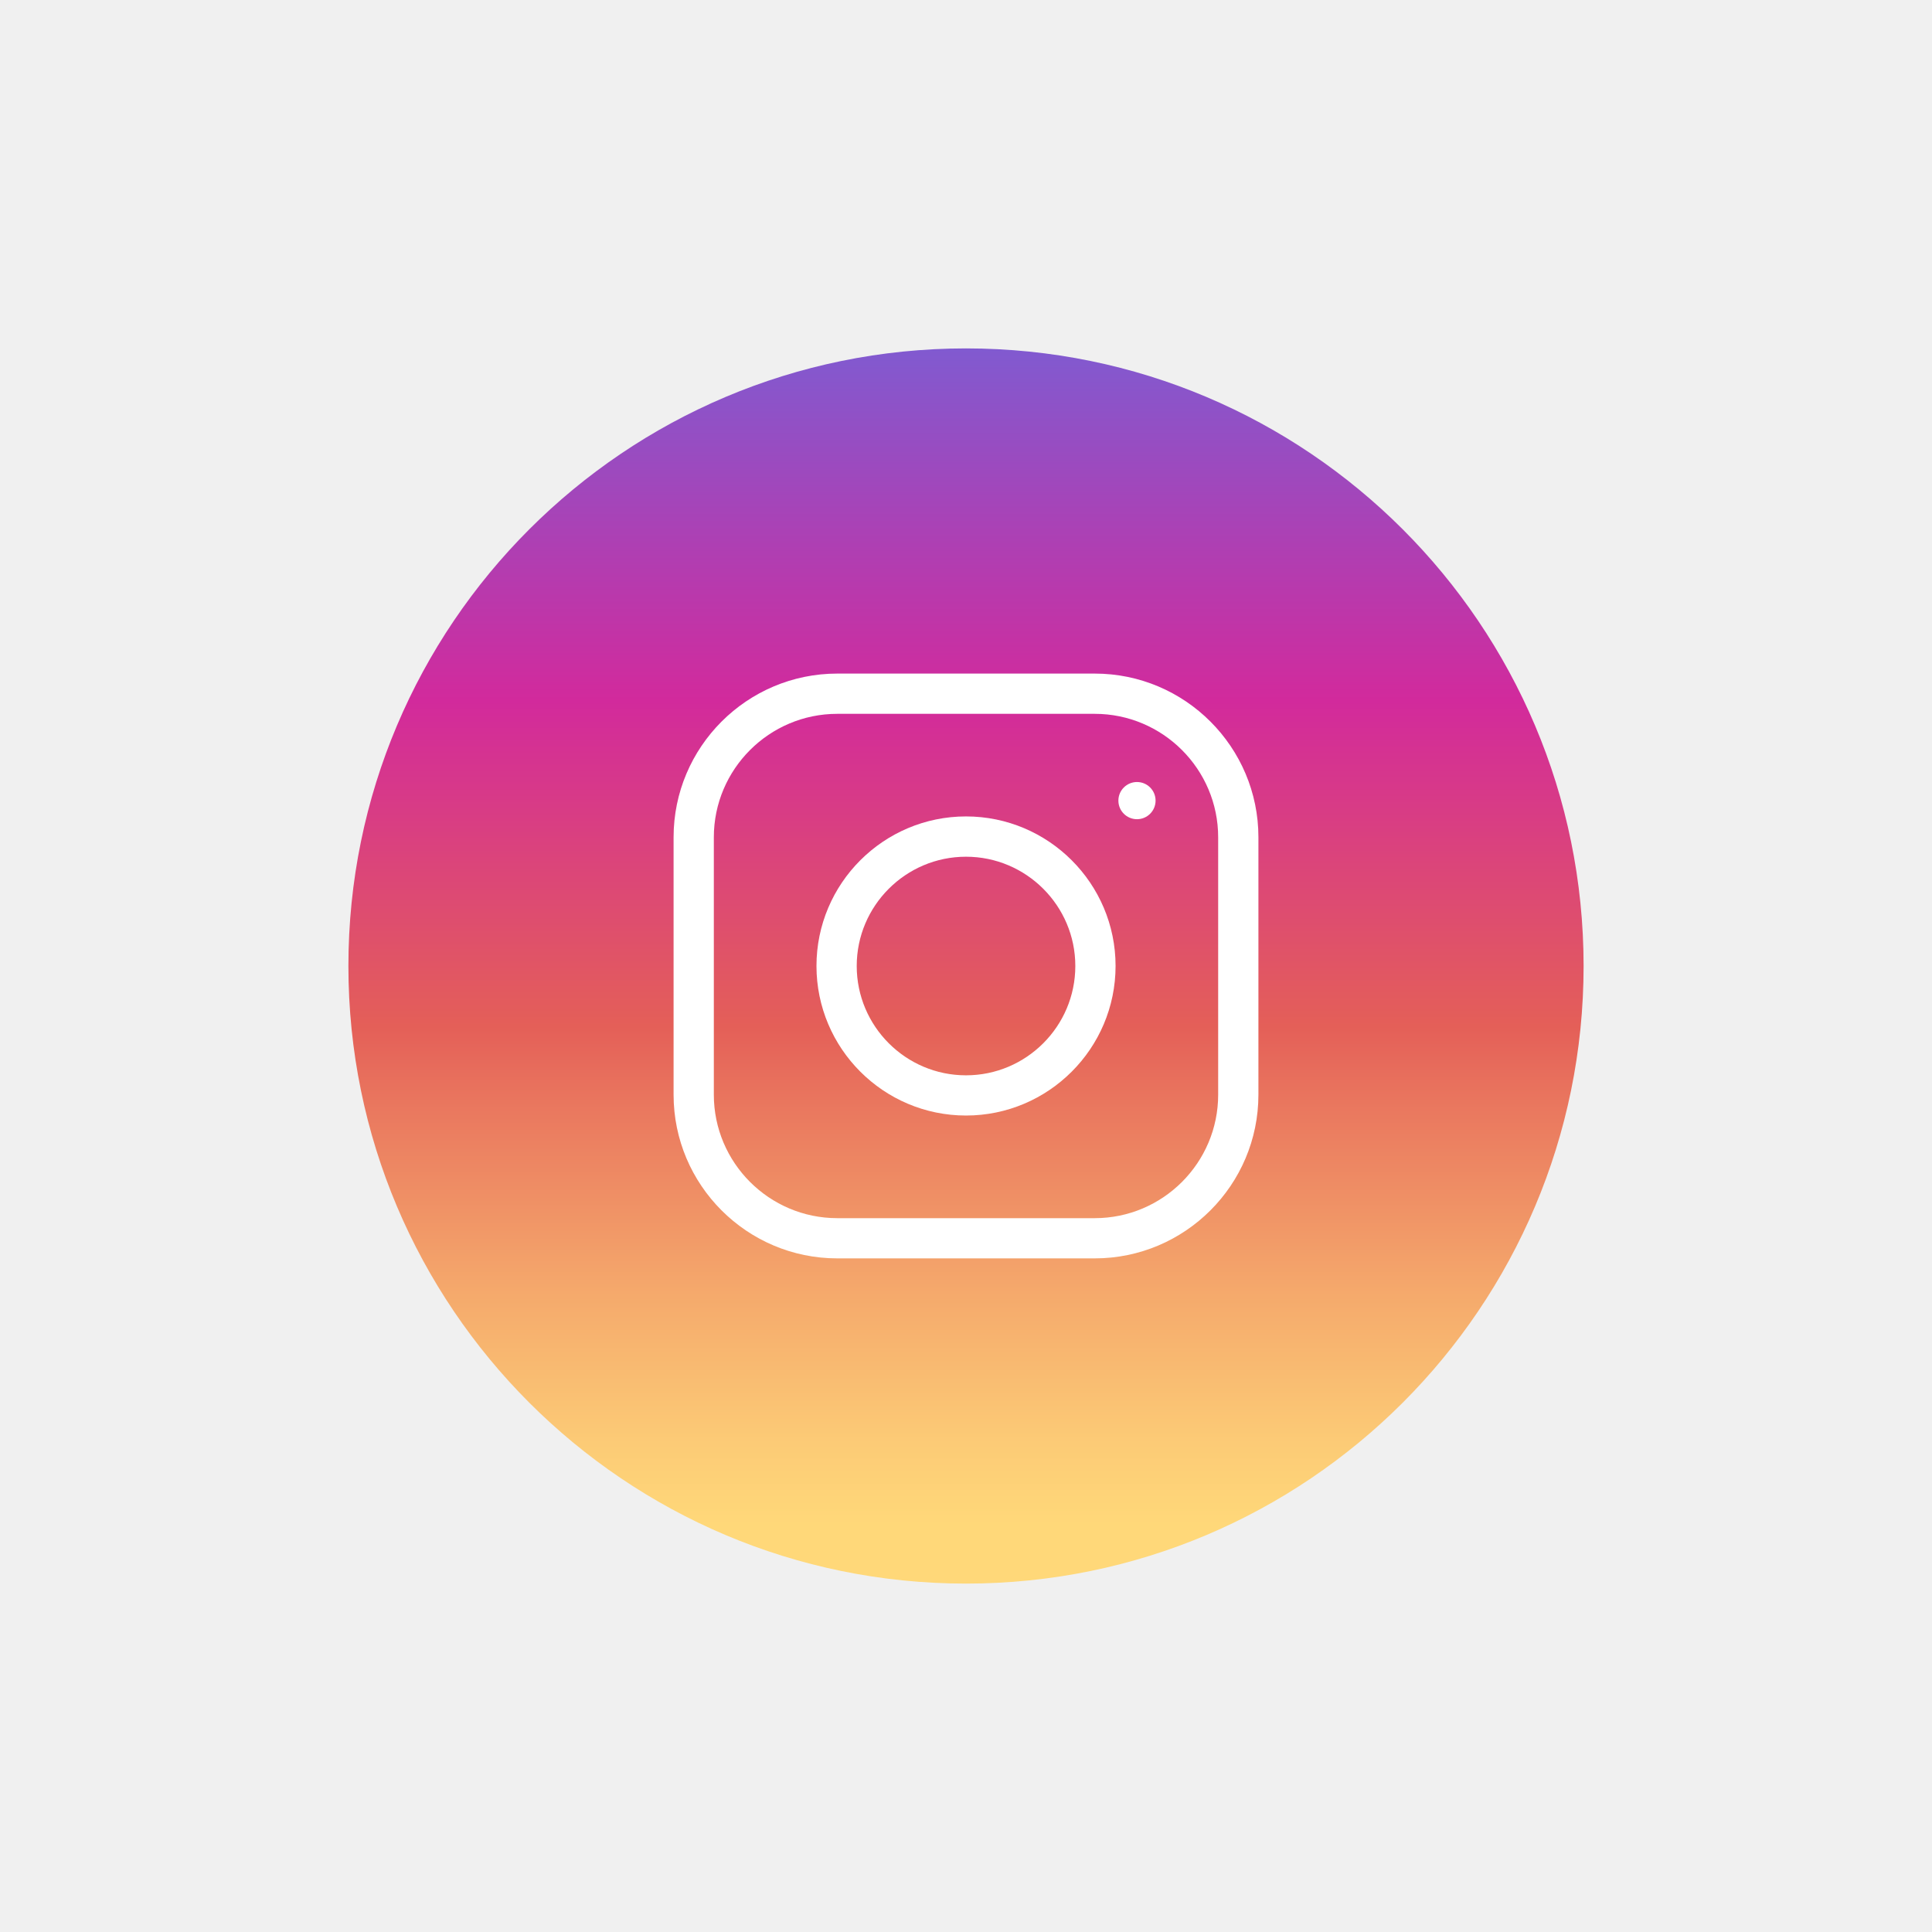
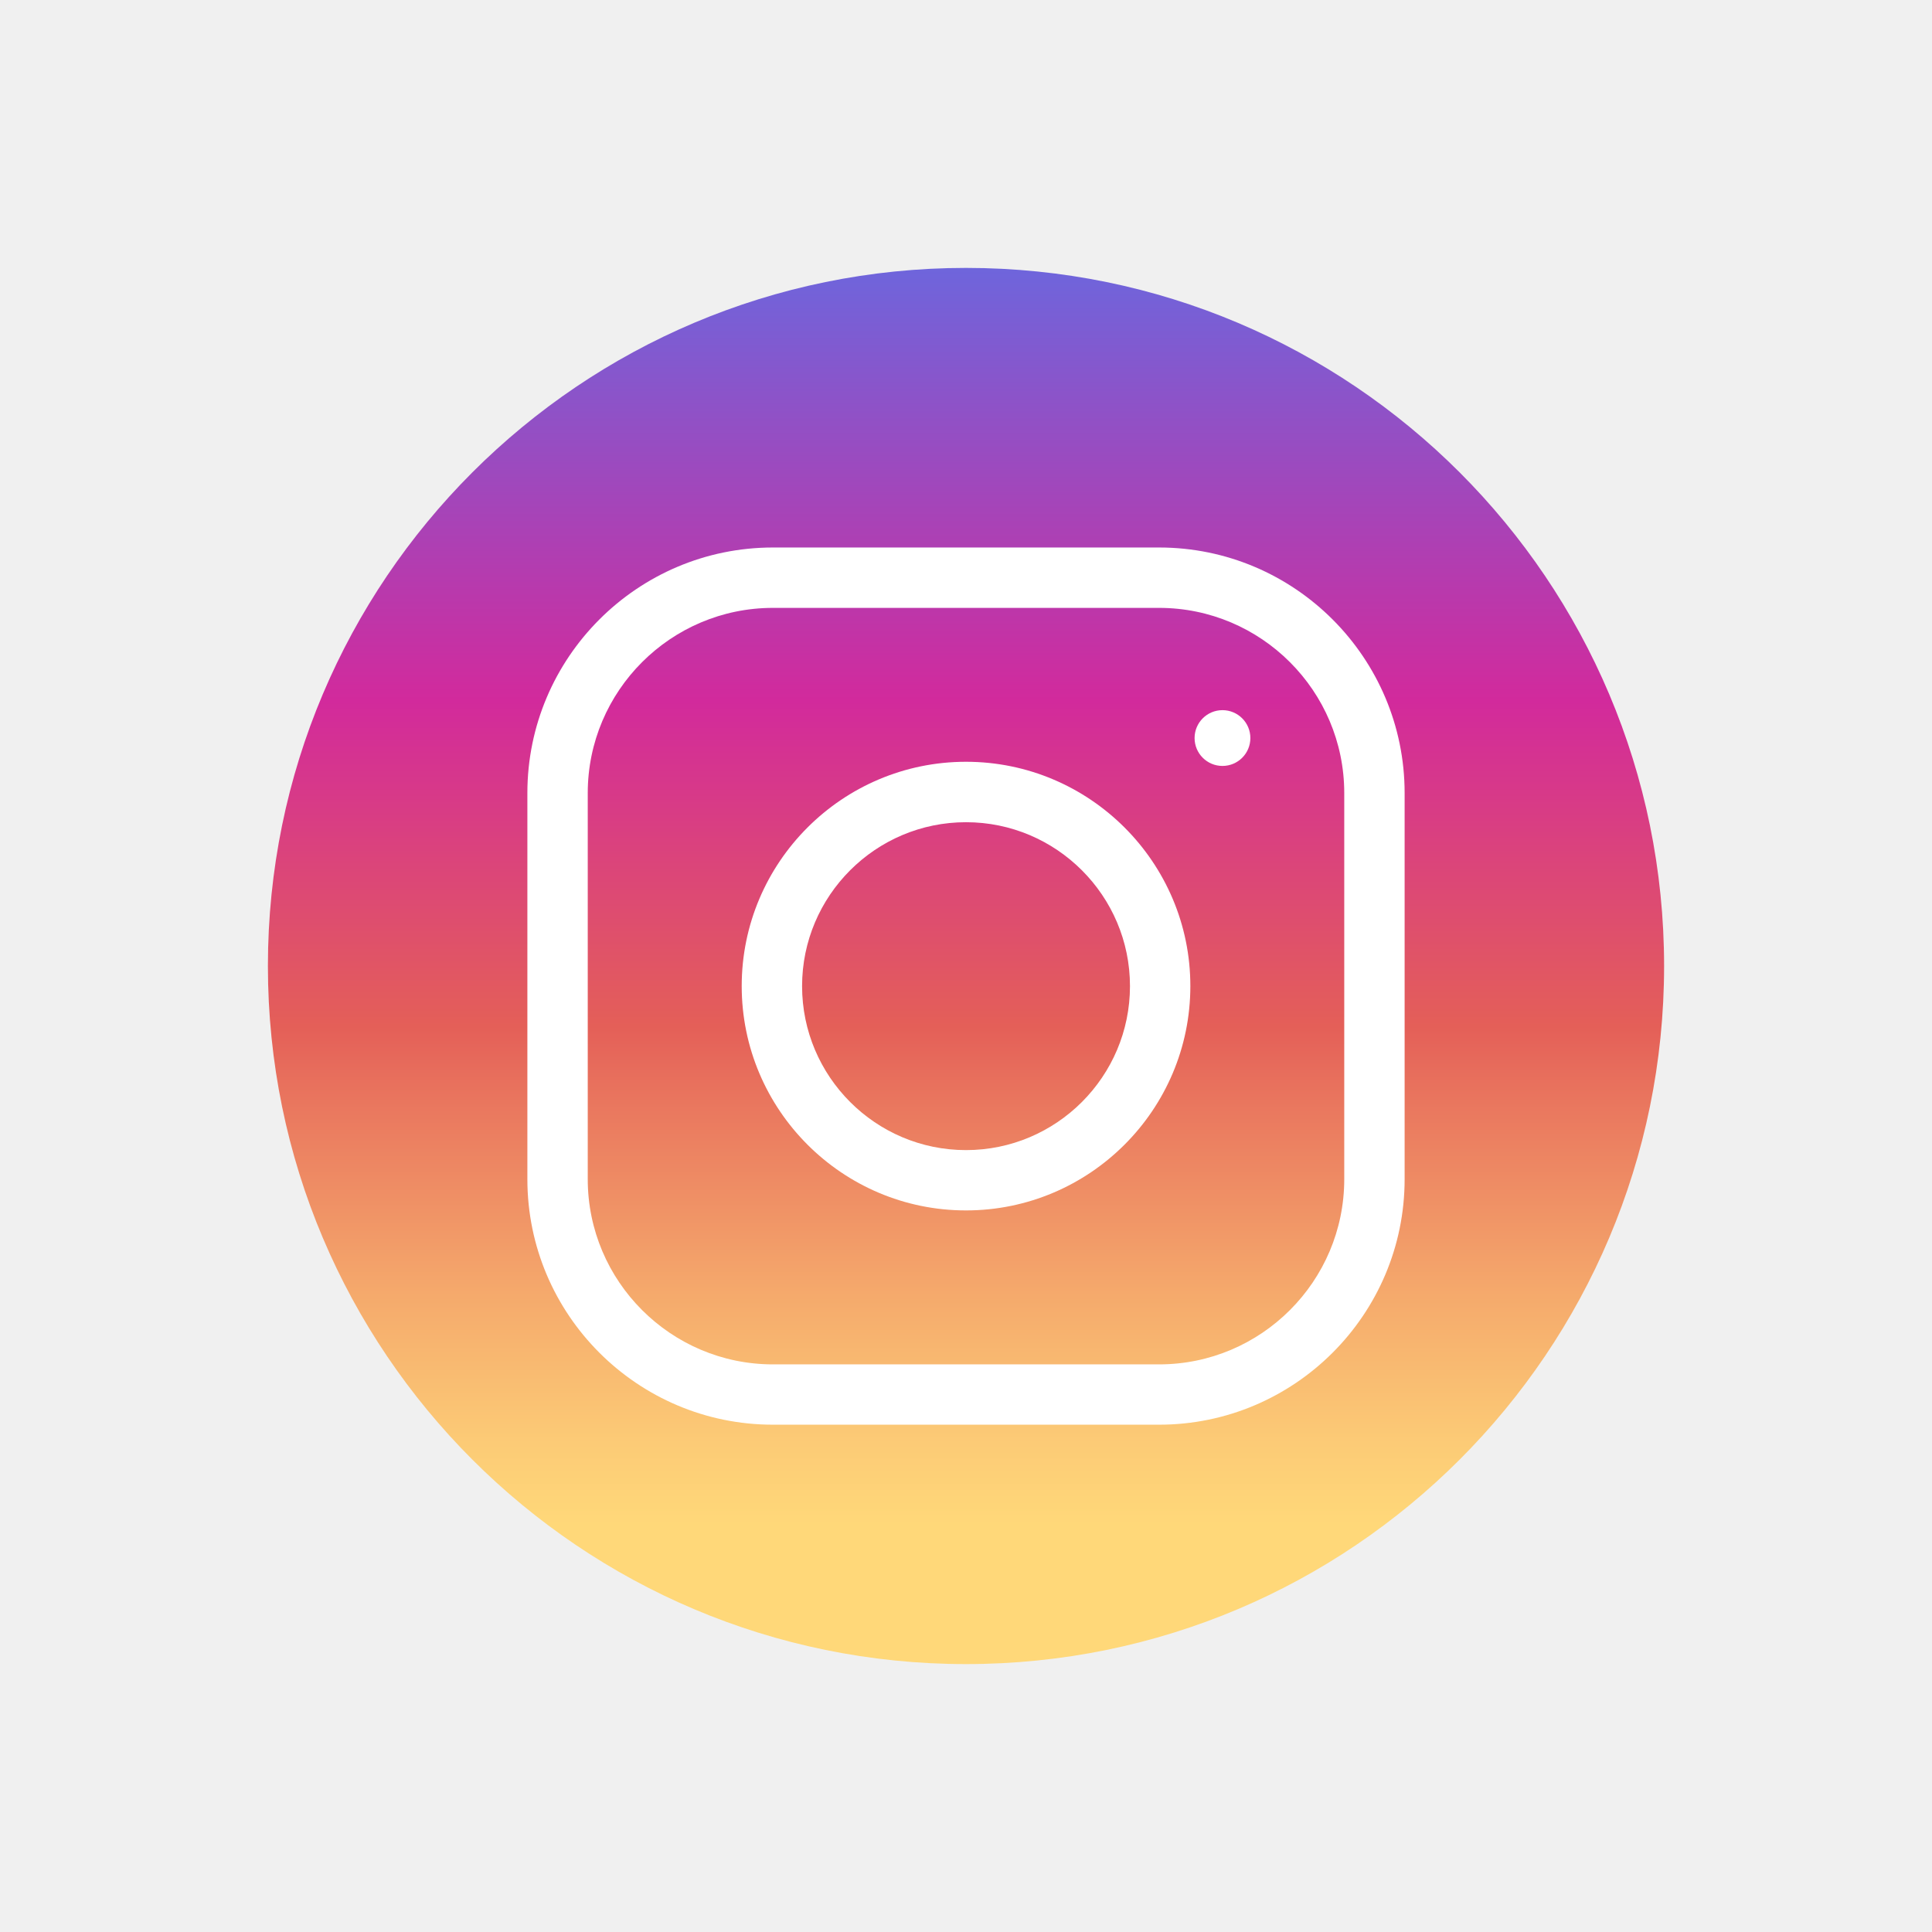
<svg xmlns="http://www.w3.org/2000/svg" style="enable-background:new 0 0 48 48;" version="1.1" viewBox="0 0 48 48" xml:space="preserve">
  <g id="Icons">
    <g id="Icons_8_">
      <g>
        <linearGradient gradientTransform="matrix(1 0 0 -1 0 50)" gradientUnits="userSpaceOnUse" id="SVGID_1_" x1="24" x2="24" y1="8.717" y2="43.88">
          <stop offset="0.097" style="stop-color:#FFD879" />
          <stop offset="0.154" style="stop-color:#FCCB76" />
          <stop offset="0.258" style="stop-color:#F5AA6C" />
          <stop offset="0.398" style="stop-color:#E9755E" />
          <stop offset="0.449" style="stop-color:#E45F58" />
          <stop offset="0.679" style="stop-color:#D22A9C" />
          <stop offset="1" style="stop-color:#6968DF" />
        </linearGradient>
-         <circle cx="24" cy="24" r="15.344" style="fill:url(#SVGID_1_);" />
-         <g>
-           <path d="M24,27.715c-2.049,0-3.715-1.667-3.715-3.716s1.667-3.715,3.715-3.715      c2.049,0,3.716,1.666,3.716,3.715S26.049,27.715,24,27.715z M24,21.285      c-1.497,0-2.715,1.218-2.715,2.715c0,1.497,1.218,2.716,2.715,2.716c1.498,0,2.716-1.219,2.716-2.716      C26.716,22.503,25.497,21.285,24,21.285z" style="fill:#FFFFFF;" />
-         </g>
-         <circle cx="28.248" cy="19.891" r="0.462" style="fill:#FFFFFF;" />
-         <g>
-           <path d="M27.198,31.264h-6.396c-2.243,0-4.067-1.824-4.067-4.066v-6.396      c0-2.243,1.824-4.067,4.067-4.067h6.396c2.243,0,4.067,1.824,4.067,4.067v6.396      C31.265,29.44,29.44,31.264,27.198,31.264z M20.802,17.735c-1.691,0-3.067,1.376-3.067,3.067v6.396      c0,1.69,1.376,3.067,3.067,3.067h6.396c1.691,0,3.067-1.376,3.067-3.067v-6.396c0-1.691-1.376-3.067-3.067-3.067      H20.802z" style="fill:#FFFFFF;" />
-         </g>
+         <circle cx="24" cy="24" r="17.344" style="fill:url(#SVGID_1_);" />
      </g>
    </g>
  </g>
+   <svg x="-12" y="-11.5">
+     <g transform="scale(1.5)">
+       <g>
+         <path d="M24,27.715c-2.049,0-3.715-1.667-3.715-3.716s1.667-3.715,3.715-3.715      c2.049,0,3.716,1.666,3.716,3.715S26.049,27.715,24,27.715z M24,21.285      c-1.497,0-2.715,1.218-2.715,2.715c0,1.497,1.218,2.716,2.715,2.716c1.498,0,2.716-1.219,2.716-2.716      C26.716,22.503,25.497,21.285,24,21.285z" style="fill:#FFFFFF;" />
+       </g>
+       <circle cx="28.248" cy="19.891" r="0.462" style="fill:#FFFFFF;" />
+       <g>
+         <path d="M27.198,31.264h-6.396c-2.243,0-4.067-1.824-4.067-4.066v-6.396      c0-2.243,1.824-4.067,4.067-4.067h6.396c2.243,0,4.067,1.824,4.067,4.067v6.396      C31.265,29.44,29.44,31.264,27.198,31.264z M20.802,17.735c-1.691,0-3.067,1.376-3.067,3.067v6.396      c0,1.69,1.376,3.067,3.067,3.067h6.396c1.691,0,3.067-1.376,3.067-3.067v-6.396c0-1.691-1.376-3.067-3.067-3.067      H20.802z" style="fill:#FFFFFF;" />
+       </g>
+     </g>
+   </svg>
</svg>
